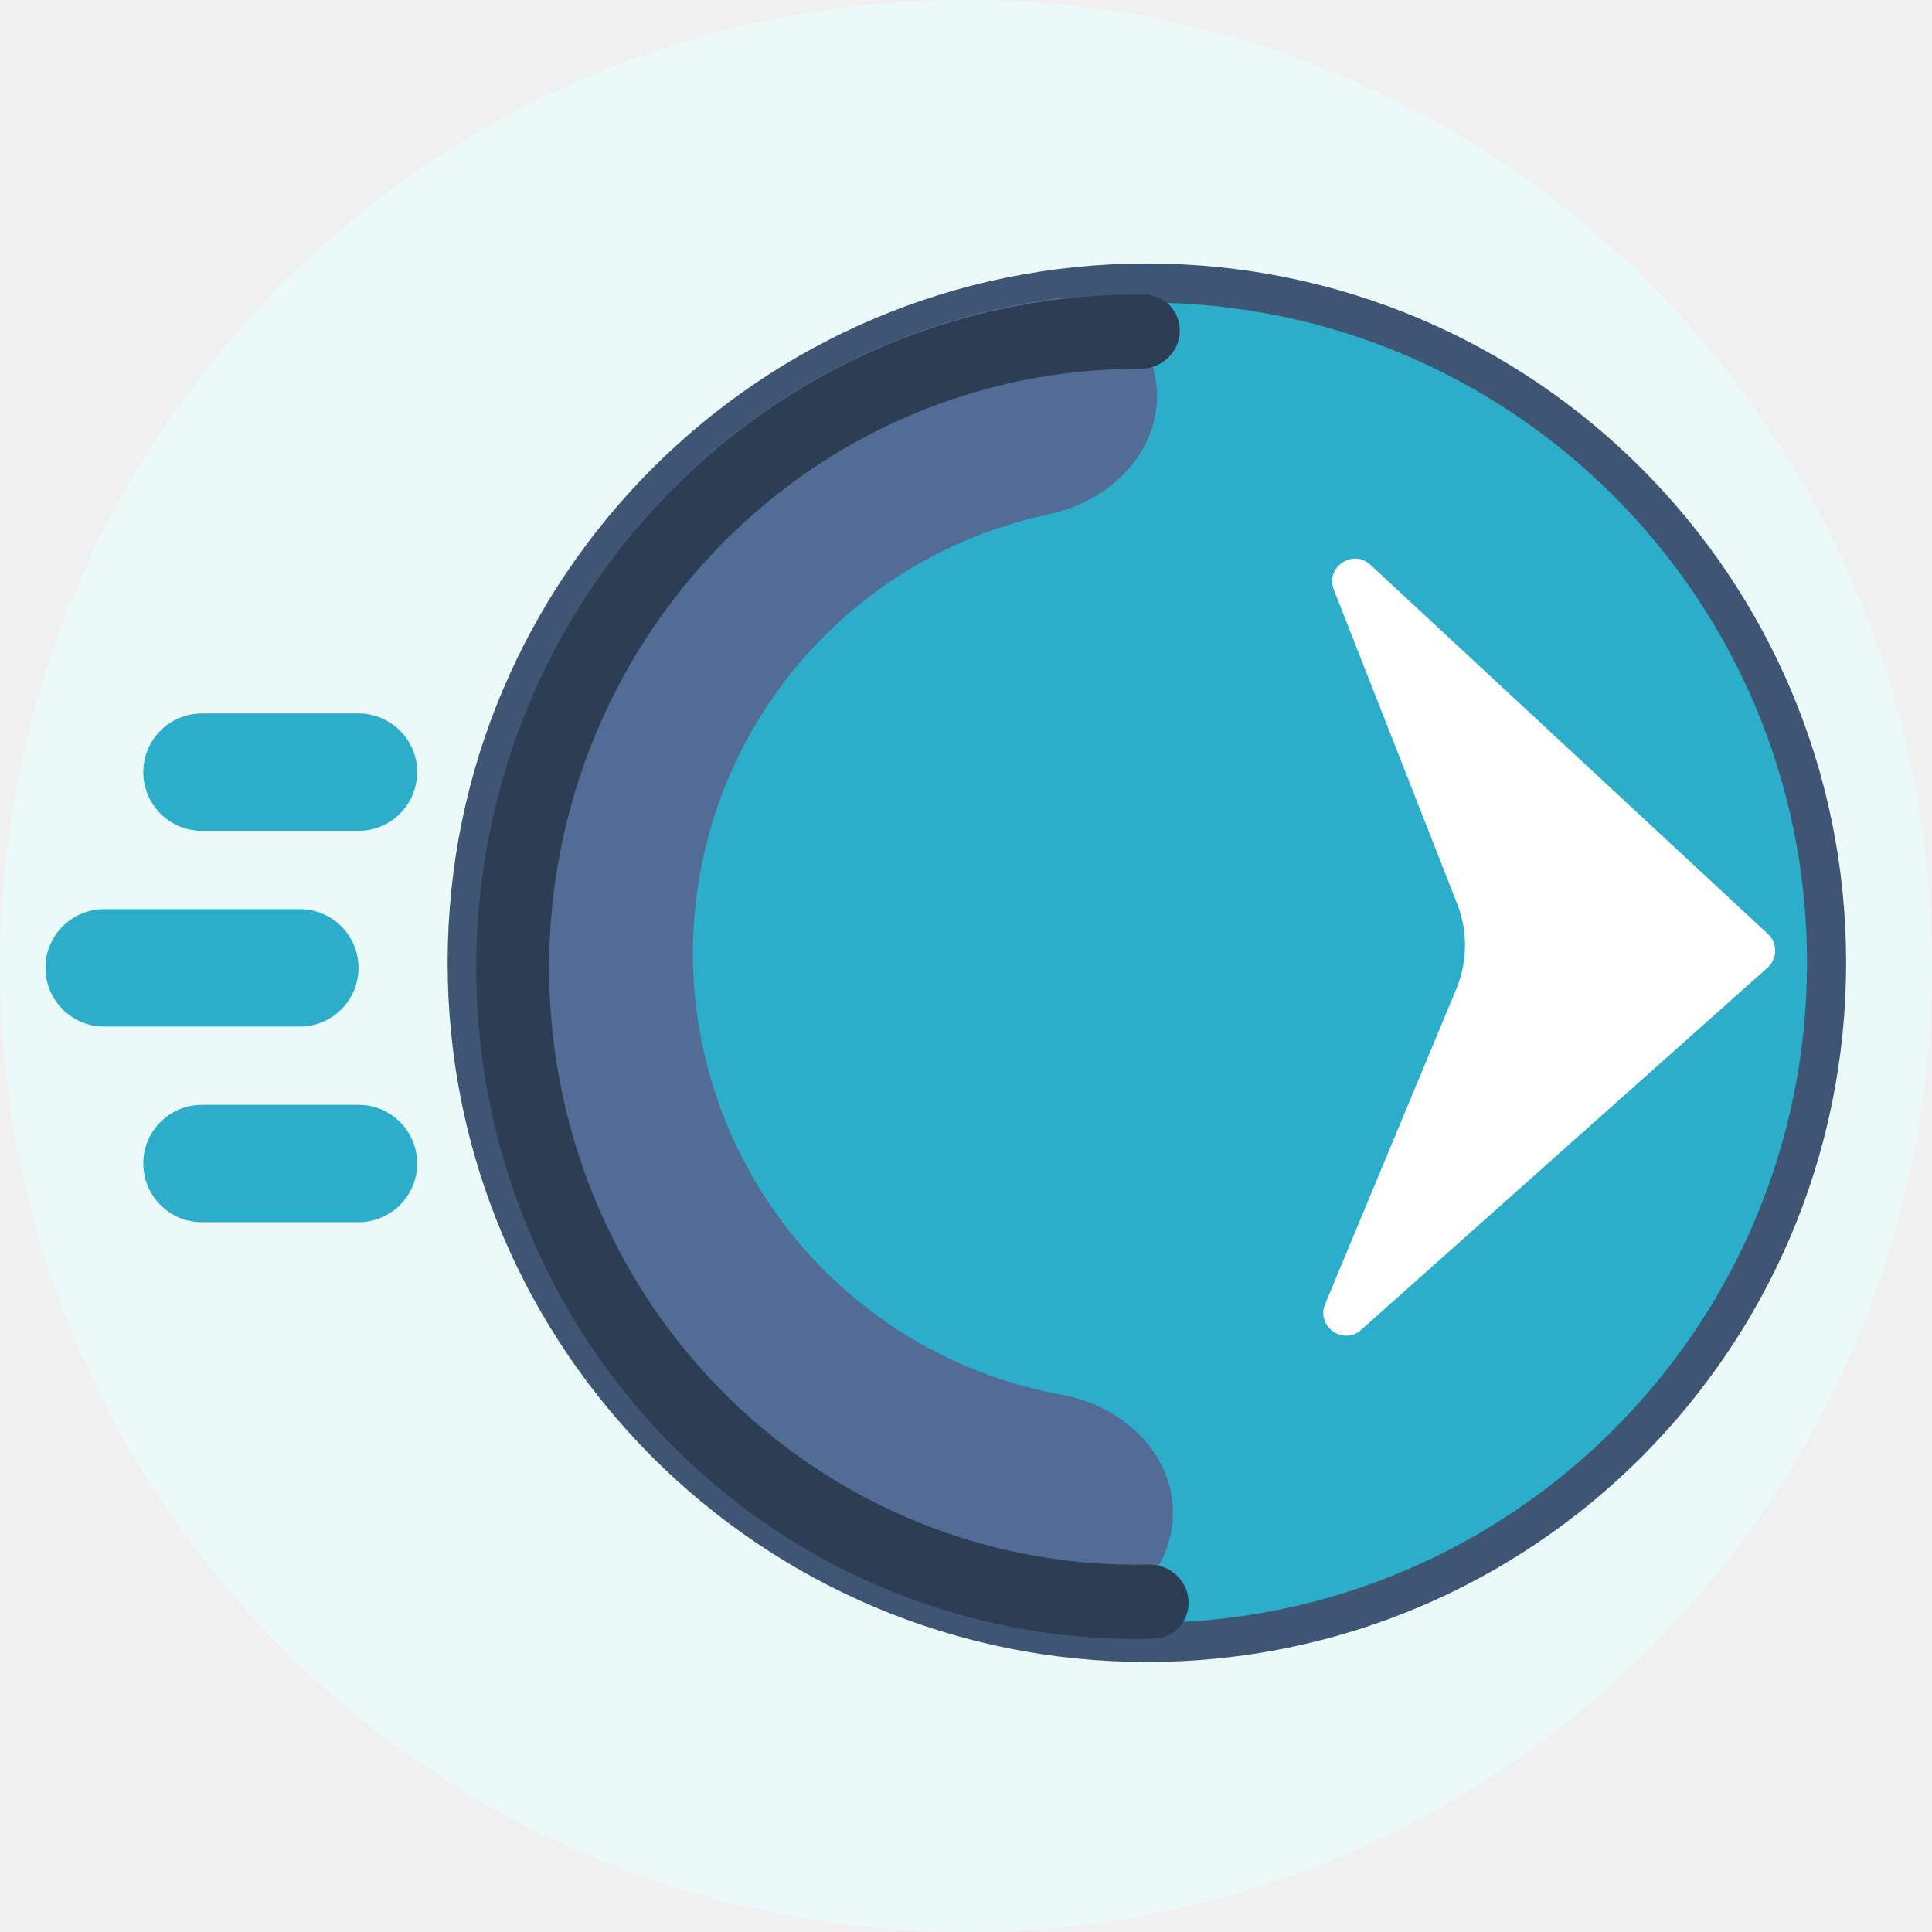
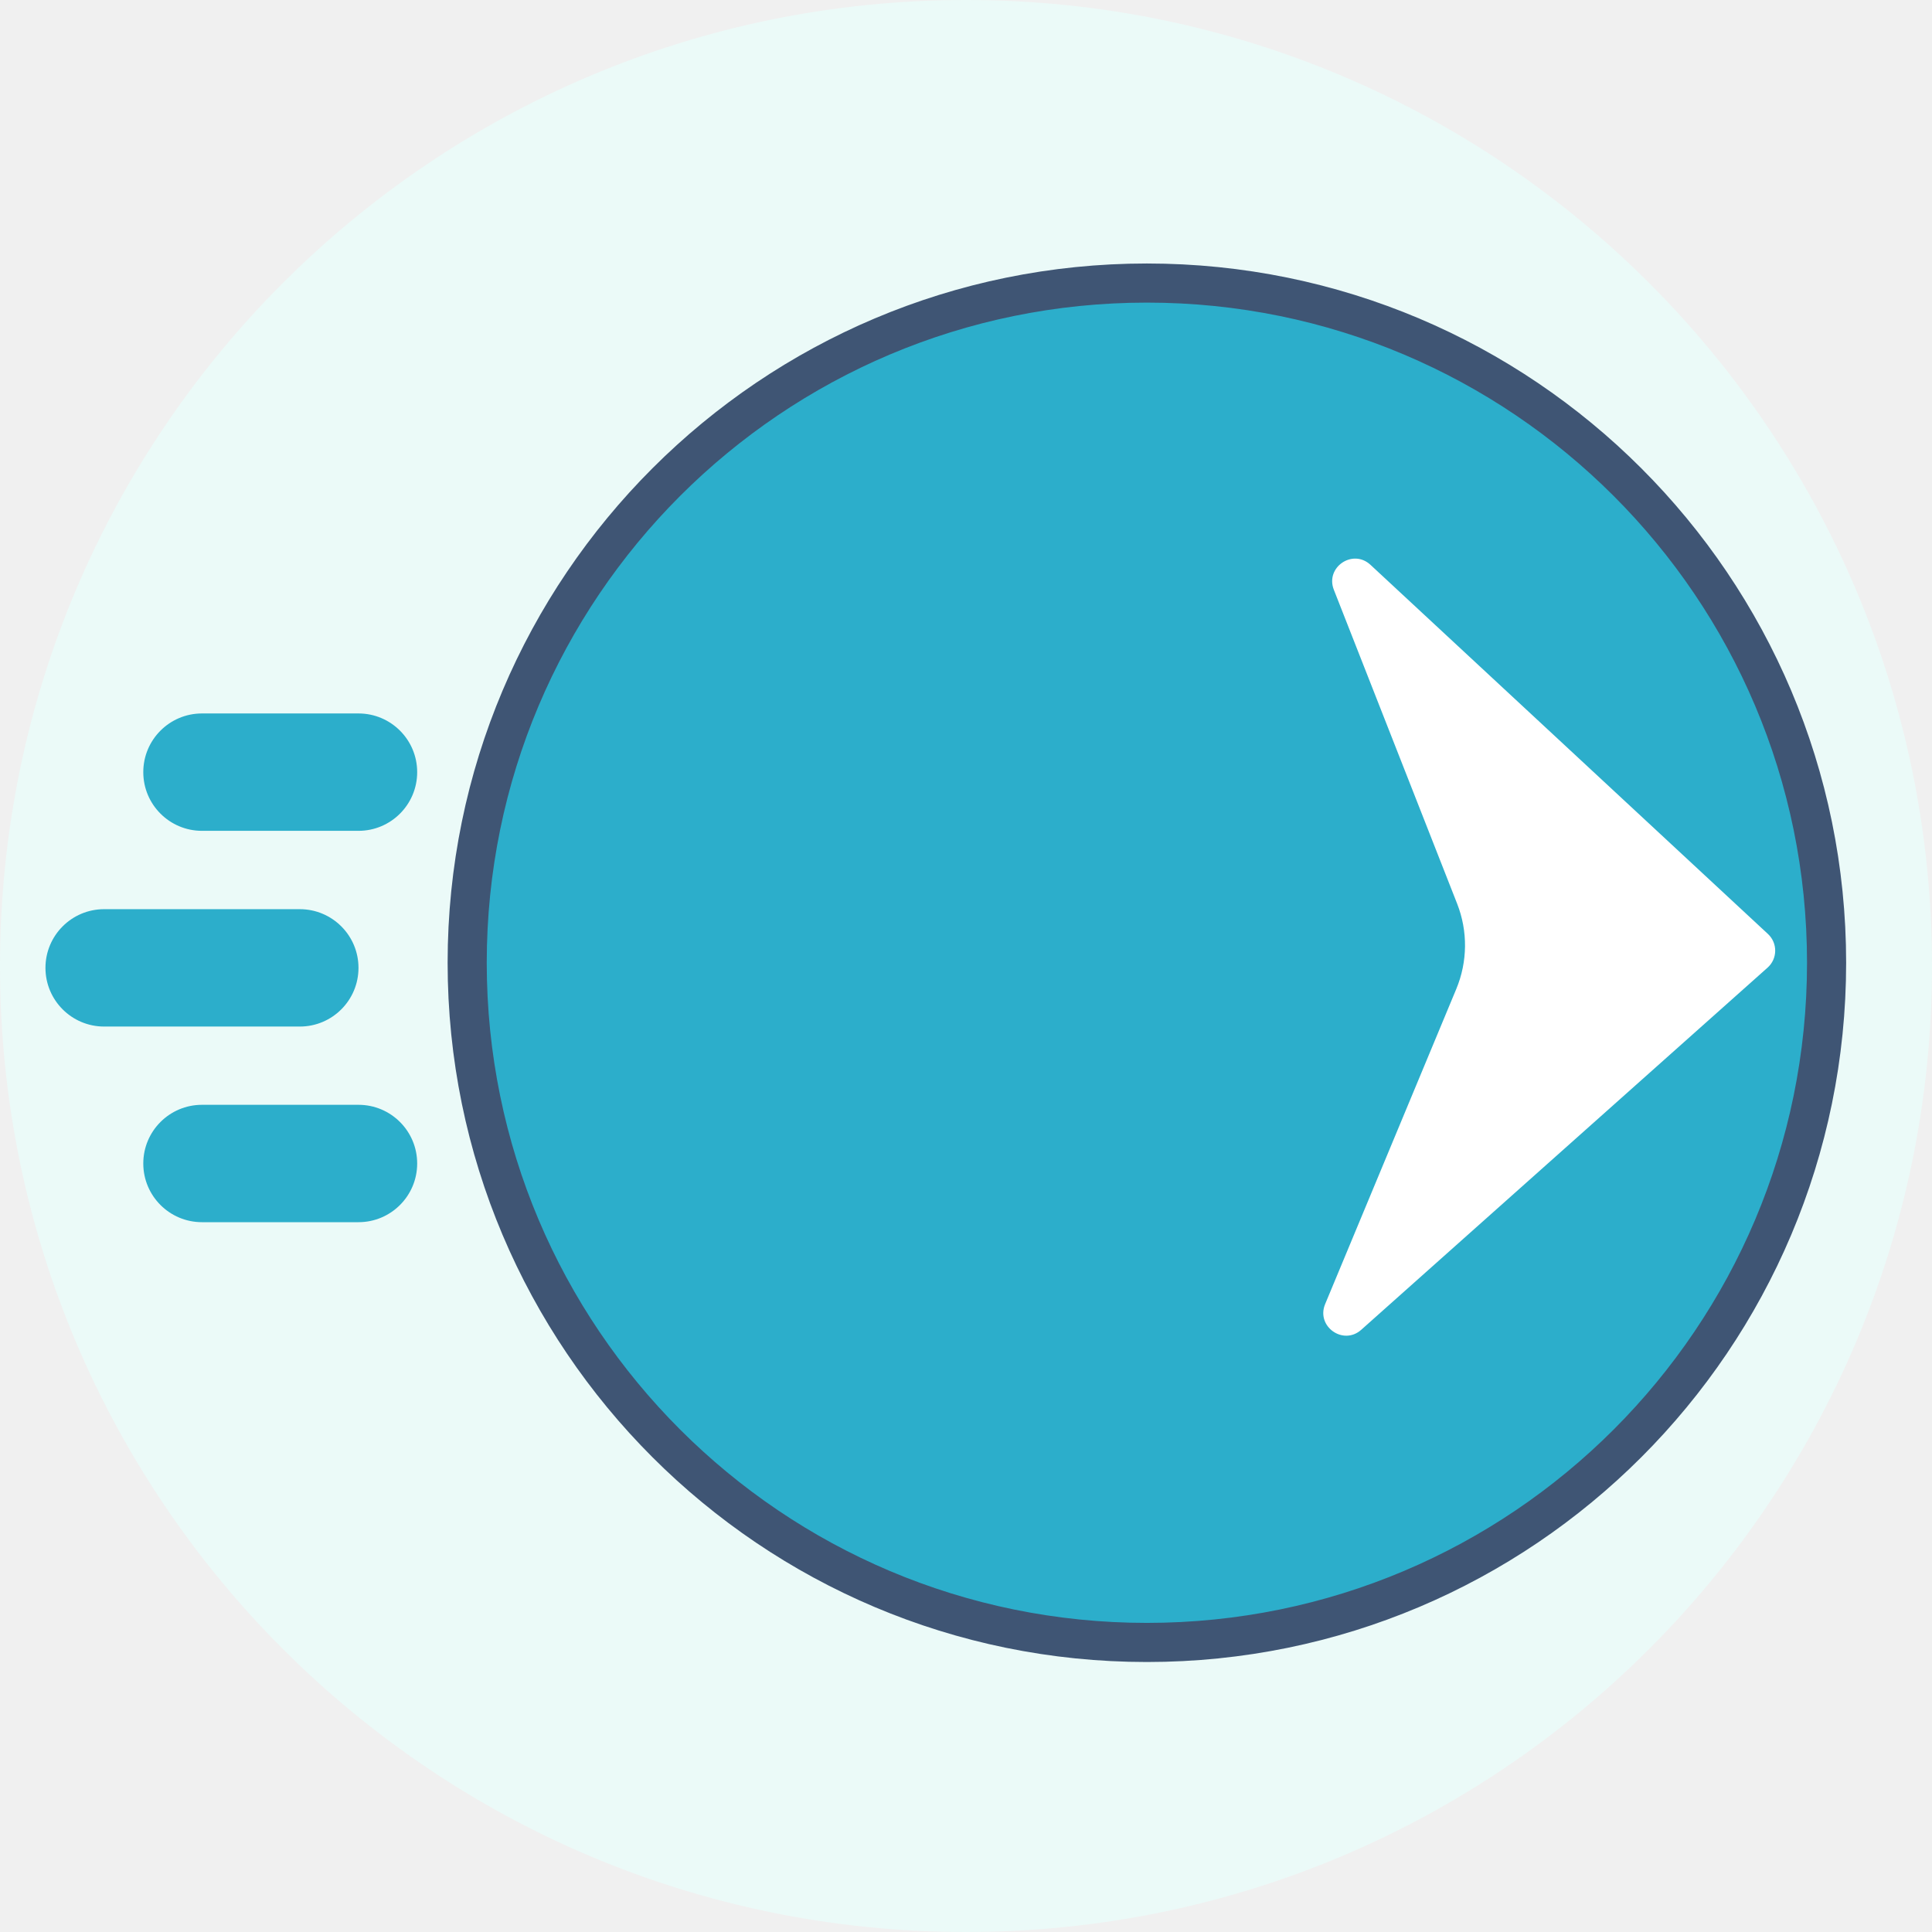
<svg xmlns="http://www.w3.org/2000/svg" width="85" height="85" viewBox="0 0 85 85" fill="none">
  <circle cx="42.5" cy="42.5" r="42.5" fill="#EBFAF8" />
  <circle cx="50.458" cy="42.357" r="29.904" fill="#2CAECB" stroke="#3F5574" stroke-width="1.721" />
-   <path d="M51.596 66.29C51.741 68.856 49.767 71.091 47.211 70.825C44.874 70.582 42.569 70.055 40.348 69.252C36.665 67.92 33.288 65.857 30.422 63.187C27.557 60.517 25.261 57.294 23.672 53.714C22.084 50.133 21.237 46.268 21.181 42.351C21.125 38.435 21.863 34.547 23.348 30.923C24.834 27.298 27.037 24.012 29.826 21.261C32.614 18.51 35.931 16.352 39.575 14.916C41.772 14.051 44.061 13.458 46.391 13.148C48.938 12.809 50.974 14.988 50.902 17.557C50.831 20.126 48.664 22.095 46.149 22.625C45.073 22.852 44.015 23.169 42.986 23.575C40.51 24.55 38.256 26.017 36.361 27.886C34.466 29.756 32.968 31.989 31.959 34.452C30.949 36.915 30.448 39.557 30.486 42.219C30.524 44.881 31.1 47.507 32.179 49.941C33.259 52.374 34.819 54.564 36.767 56.379C38.714 58.193 41.009 59.595 43.512 60.5C44.551 60.876 45.618 61.163 46.7 61.359C49.229 61.817 51.451 63.724 51.596 66.29Z" fill="#516D95" />
-   <path d="M52.288 70.378C52.362 71.274 51.698 72.066 50.8 72.093C47.35 72.195 43.907 71.671 40.633 70.541C36.844 69.234 33.364 67.143 30.409 64.4C27.454 61.657 25.088 58.322 23.46 54.602C21.833 50.883 20.978 46.86 20.95 42.786C20.922 38.712 21.72 34.674 23.296 30.927C24.872 27.18 27.192 23.803 30.108 21.01C33.025 18.216 36.476 16.065 40.246 14.692C43.502 13.506 46.935 12.922 50.383 12.964C51.285 12.975 51.964 13.759 51.902 14.659C51.84 15.559 51.06 16.233 50.157 16.229C47.151 16.214 44.161 16.733 41.322 17.767C37.969 18.989 34.899 20.902 32.305 23.387C29.71 25.872 27.647 28.876 26.245 32.209C24.843 35.542 24.133 39.134 24.158 42.758C24.183 46.382 24.943 49.961 26.391 53.269C27.839 56.578 29.943 59.545 32.572 61.985C35.201 64.425 38.297 66.285 41.667 67.448C44.518 68.432 47.513 68.899 50.516 68.833C51.421 68.813 52.214 69.477 52.288 70.378Z" fill="#2D3D53" />
-   <rect x="6.304" y="48.608" width="12.05" height="5.164" rx="2.582" fill="#2CAECB" />
+   <rect x="6.304" y="48.607" width="12.05" height="5.164" rx="2.582" fill="#2CAECB" />
  <rect x="6.304" y="31.389" width="12.05" height="5.164" rx="2.582" fill="#2CAECB" />
  <rect x="2" y="40" width="13.772" height="5.164" rx="2.582" fill="#2CAECB" />
-   <path d="M77.782 41.092C78.214 41.493 78.207 42.178 77.767 42.571L59.889 58.505C59.095 59.213 57.892 58.356 58.301 57.374L64.071 43.51C64.569 42.312 64.583 40.968 64.109 39.761L58.684 25.948C58.295 24.958 59.516 24.126 60.295 24.85L77.782 41.092Z" fill="white" />
+   <path d="M77.782 41.091C78.214 41.493 78.207 42.178 77.767 42.571L59.889 58.505C59.095 59.213 57.892 58.356 58.301 57.374L64.071 43.51C64.569 42.312 64.583 40.968 64.109 39.761L58.684 25.948C58.295 24.958 59.516 24.126 60.295 24.85L77.782 41.091Z" fill="white" />
</svg>
